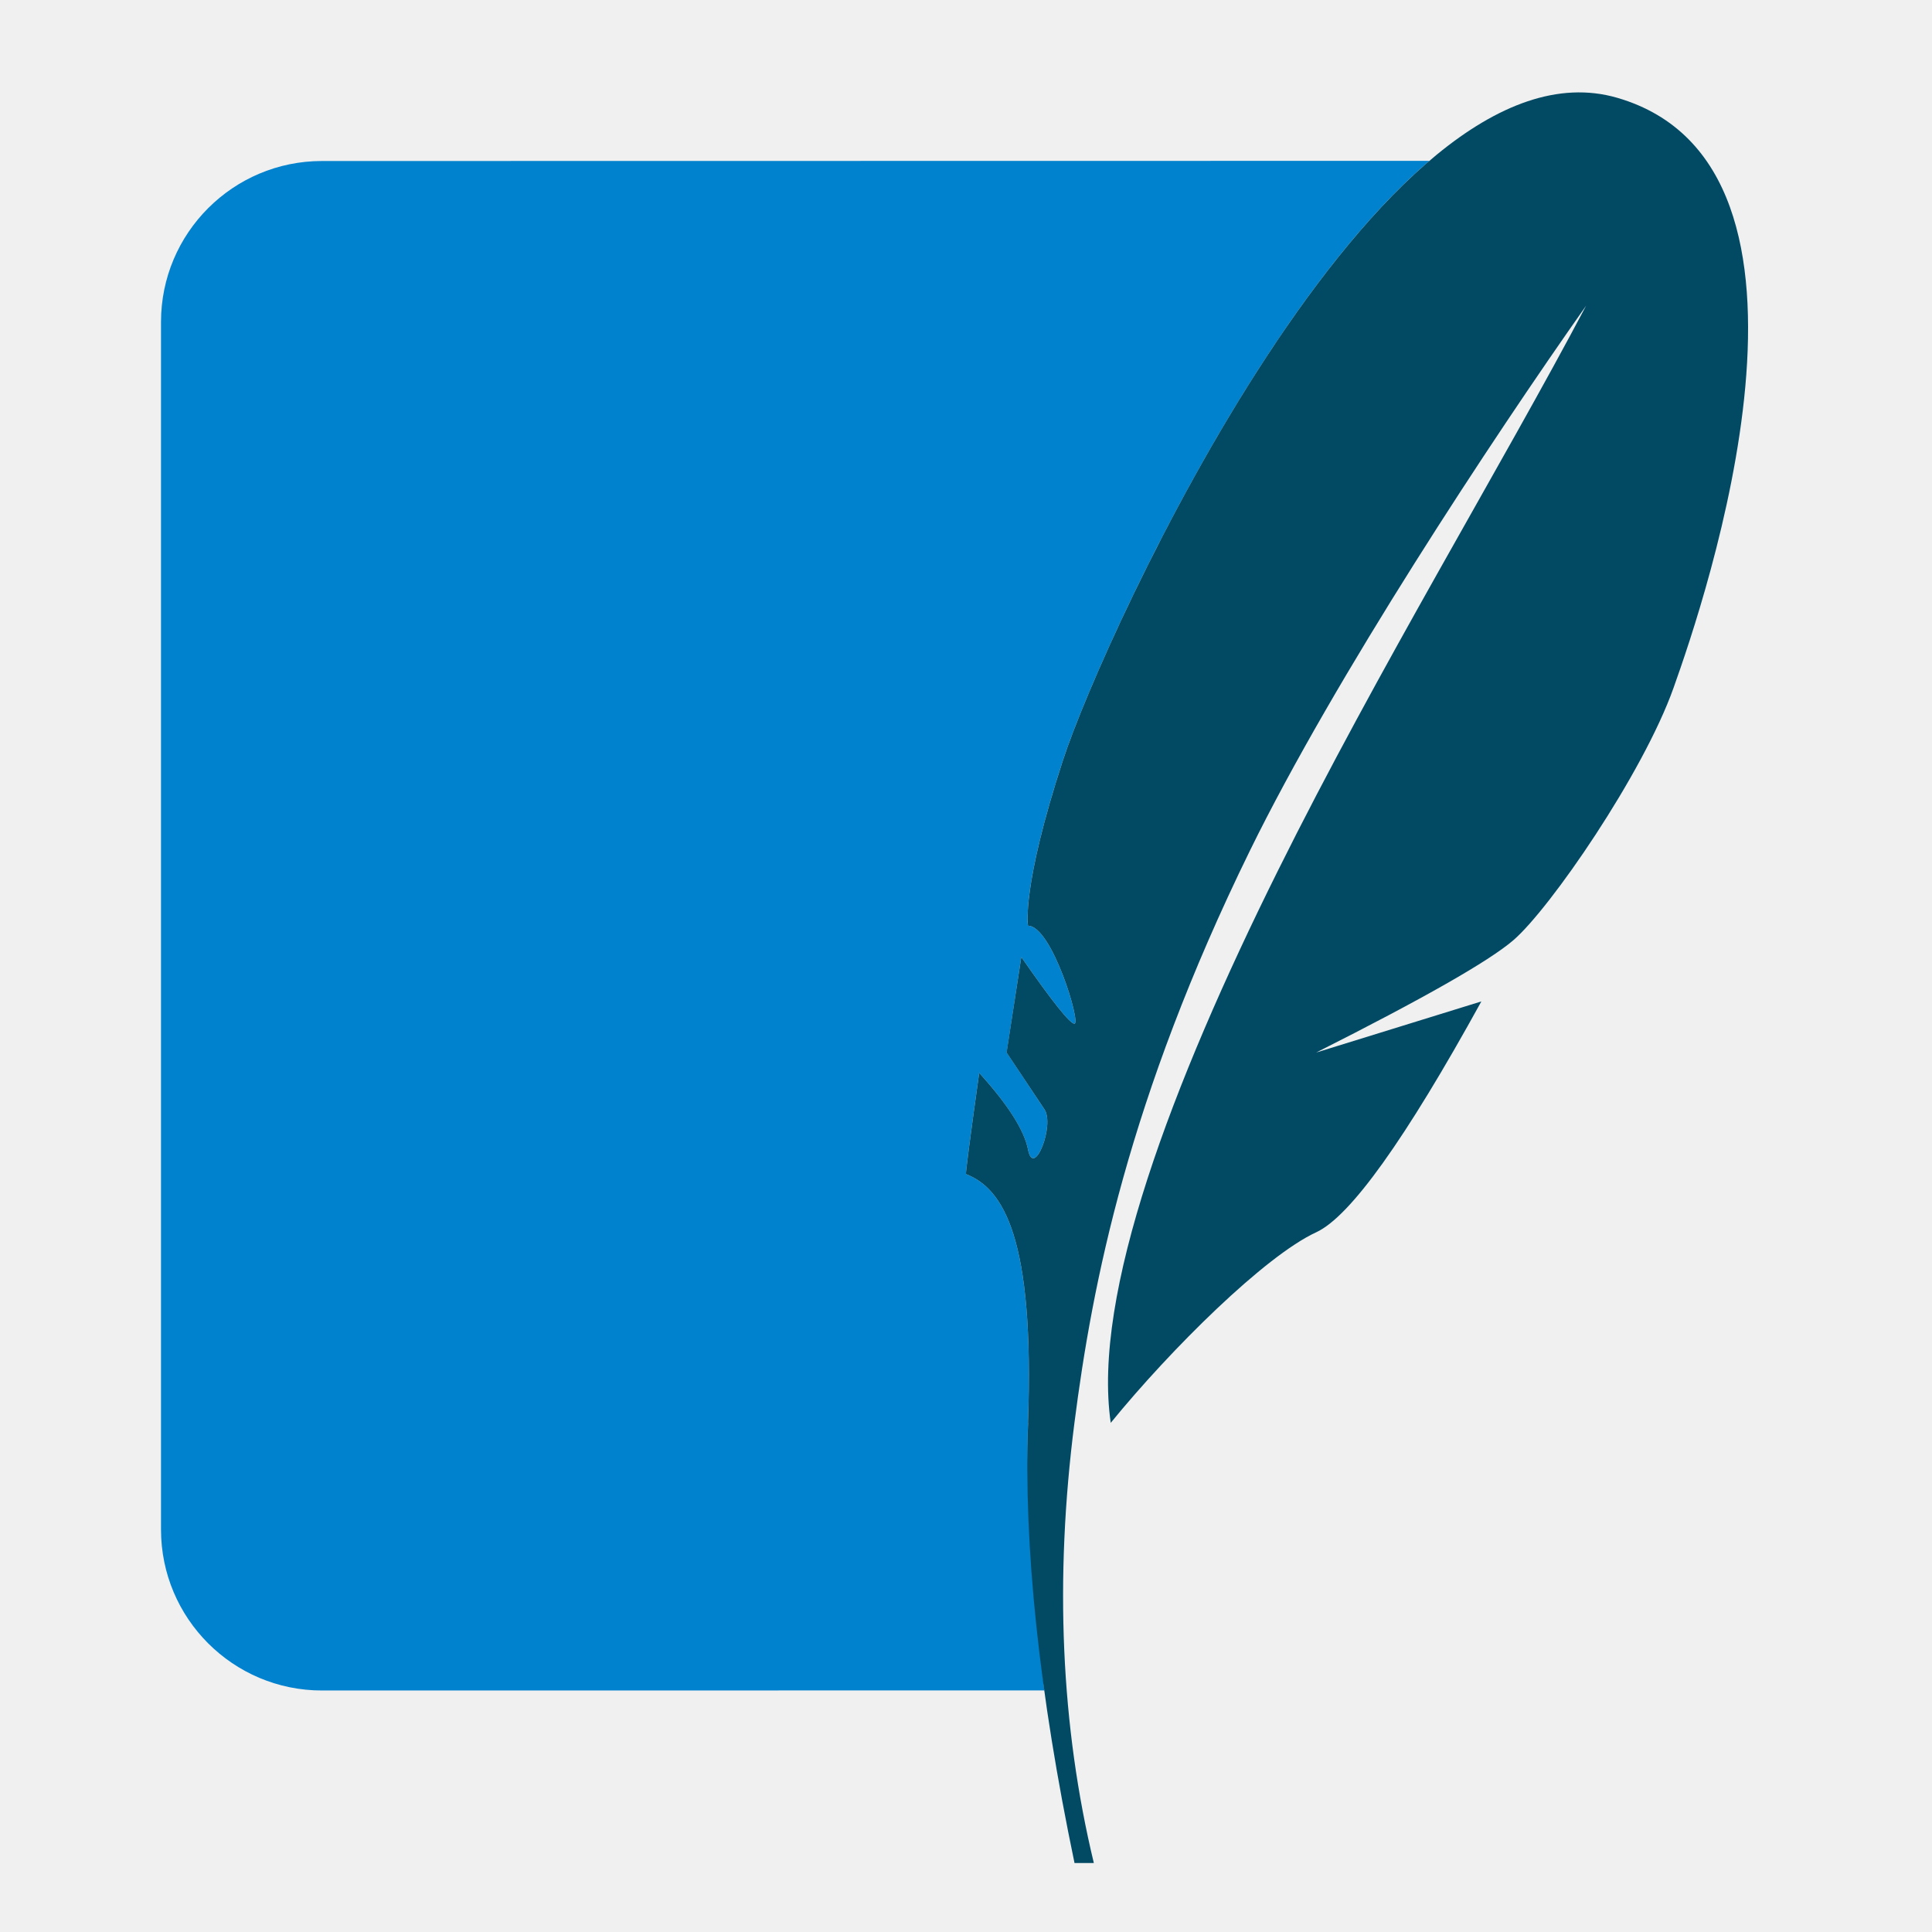
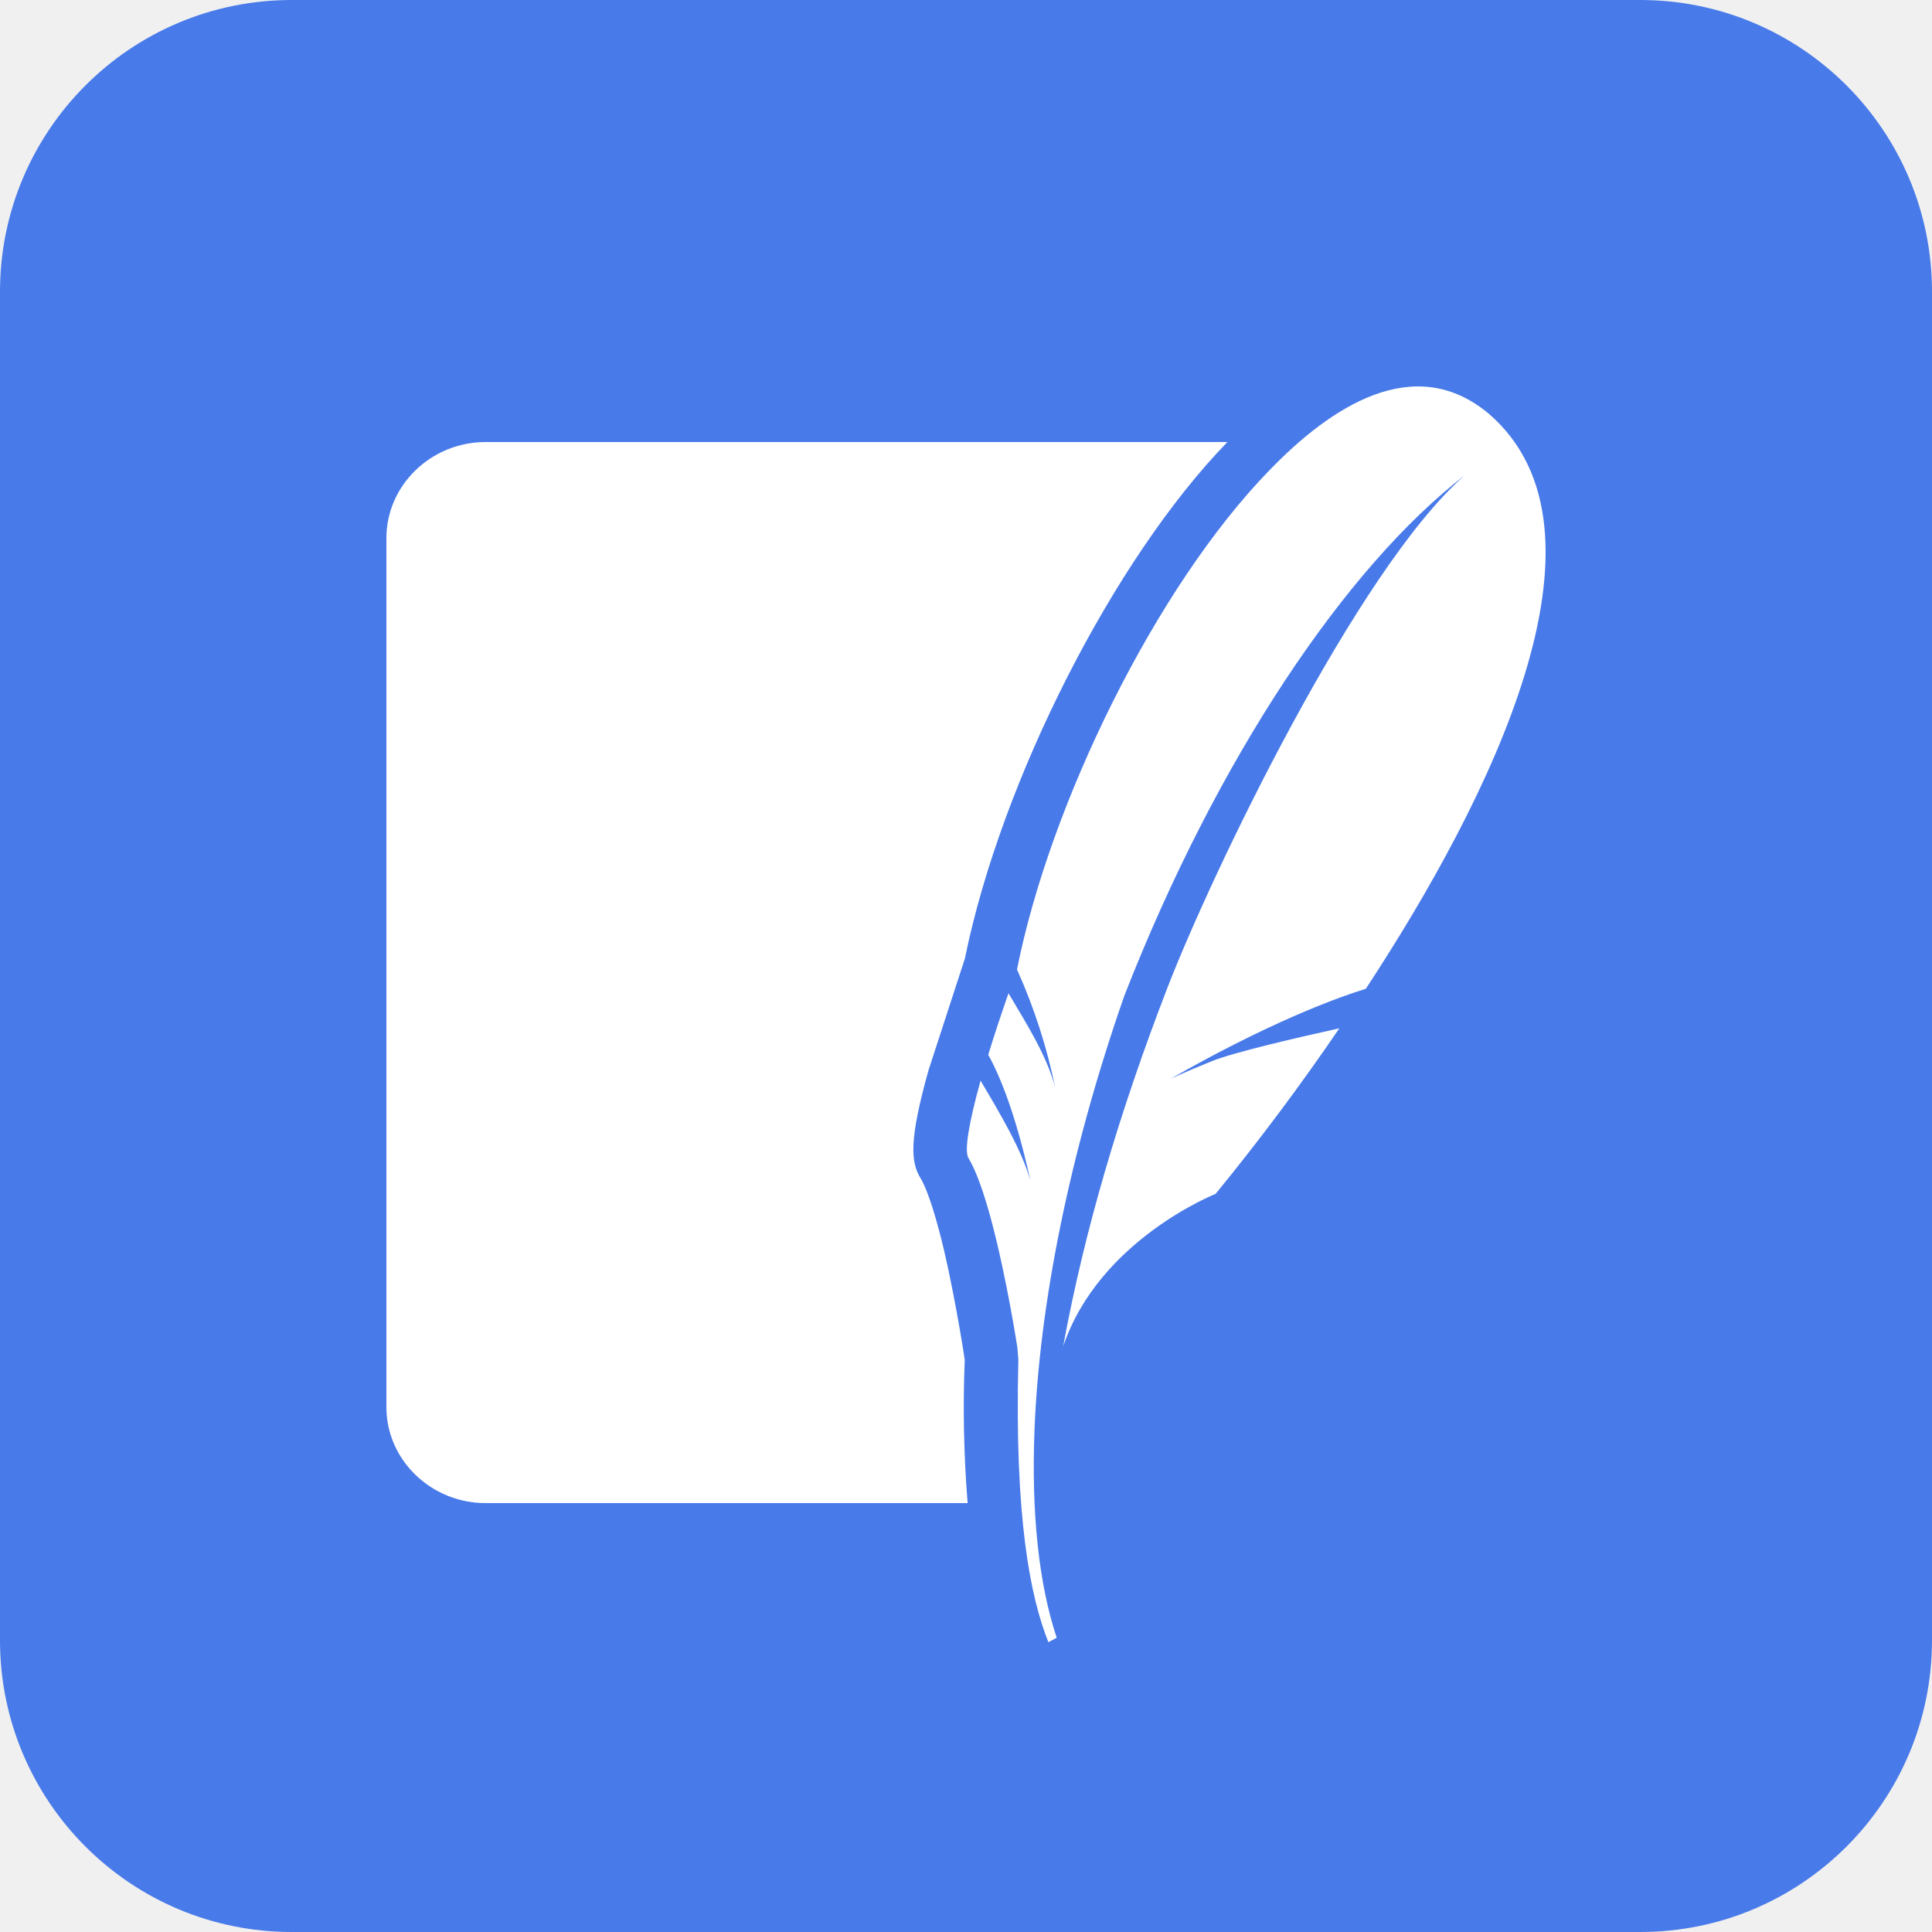
- <svg xmlns="http://www.w3.org/2000/svg" t="1786267483837" class="icon" viewBox="0 0 1024 1024" version="1.1" p-id="29723" width="200" height="200">
-   <path d="M757.589 85.248c-93.44 79.872-177.92 267.861-194.219 317.739-16.043 49.067-18.56 73.173-18.731 82.645v2.901a11.947 11.947 0 0 0 0.256 2.133c12.544 0 28.203 51.925 24.576 51.925-2.389 0-11.776-11.776-28.16-35.328l-7.765 50.603 20.011 30.08c5.632 8.405-5.632 36.907-8.661 21.419-2.048-10.325-10.667-23.893-25.899-40.704-4.992 35.627-7.296 53.504-6.997 53.632 19.627 7.637 36.437 33.451 32.853 131.84-0.981 28.245 1.877 75.776 8.704 142.507l-0.128-0.683L170.667 896a85.333 85.333 0 0 1-85.333-85.333V170.667a85.333 85.333 0 0 1 85.333-85.333z" fill="#0082CE" p-id="29724" />
-   <path d="M544.853 754.133c3.584-98.389-13.227-124.203-32.853-131.84-0.299-0.128 2.005-18.005 6.997-53.632 15.232 16.811 23.893 30.379 25.899 40.704 3.029 15.488 14.293-13.013 8.661-21.419l-20.053-30.08 7.808-50.603c16.384 23.552 25.771 35.328 28.16 35.328 3.627 0-12.032-51.925-24.576-51.925-0.085 0.085-3.584-20.181 18.475-87.68 22.016-67.456 168.789-387.499 293.803-351.147 125.013 36.395 46.08 267.179 29.867 312.661-16.128 45.483-65.579 117.248-84.992 133.888-12.928 11.093-47.787 30.933-104.448 59.477l87.552-27.093c-40.363 73.301-69.547 114.091-87.552 122.368-27.051 12.459-76.971 61.824-108.885 100.992-9.899-67.968 32.256-179.328 88.704-292.864 53.035-106.752 118.827-215.083 163.243-299.221-49.92 70.827-133.12 196.864-178.219 288.896-64.512 131.712-83.584 229.888-92.971 303.189-10.624 83.029-7.168 160.768 10.283 233.301h-10.24c-18.773-89.941-27.008-167.723-24.619-233.301z" fill="#024A64" p-id="29725" />
+ <svg xmlns="http://www.w3.org/2000/svg" t="1786549985523" class="icon" viewBox="0 0 1024 1024" version="1.1" p-id="11327" width="200" height="200">
+   <path d="M154.624 0h714.752A154.624 154.624 0 0 1 1024 154.624v714.752A154.624 154.624 0 0 1 869.376 1024H154.624A154.624 154.624 0 0 1 0 869.376V154.624A154.624 154.624 0 0 1 154.624 0z" fill="#487AE9" p-id="11328" />
+   <path d="M511.488 507.802l-19.354 59.443c-10.342 36.966-9.472 48.589-4.25 57.19 1.331 2.099 4.864 9.011 9.779 27.494 7.168 26.675 13.517 67.072 13.67 68.966-1.024 24.678-0.512 50.79 1.536 75.776h-255.488c-28.928 0-52.582-22.886-52.582-50.842V285.184c0-27.955 23.654-50.893 52.531-50.893h393.216c-60.16 61.901-119.859 179.302-139.059 273.408z m277.606-288.512c72.038 62.259 0.512 204.595-65.178 304.794-47.77 14.848-103.424 47.718-103.424 47.718s4.608-2.355 21.811-9.37c11.622-4.71 46.438-12.749 67.584-17.408a1261.158 1261.158 0 0 1-65.587 87.757s-61.696 24.32-80.794 80.794c11.059-60.262 29.389-123.136 55.296-190.157 23.142-59.904 100.352-221.491 157.491-271.462-62.669 48.384-131.072 149.606-180.378 275.814-29.184 83.558-45.056 163.789-47.616 230.298-1.69 43.52 2.202 81.203 11.776 109.978l-4.403 2.355c-9.421-23.552-18.022-65.024-15.923-149.862l-0.512-6.246s-5.683-37.171-13.875-67.686c-3.635-13.517-7.782-25.754-12.083-32.87-2.253-3.635 0.205-18.688 6.451-40.96 10.547 17.766 21.965 37.069 26.317 52.838 0 0-8.448-42.035-22.272-66.56 3.072-9.933 6.656-20.89 10.752-32.614 10.24 17.306 20.634 33.792 24.781 50.176a298.598 298.598 0 0 0-20.275-62.771c17.408-87.706 73.472-202.598 133.837-264.653 32.205-33.28 76.595-63.078 116.224-29.901z" fill="#FFFFFF" p-id="11329" />
</svg>
